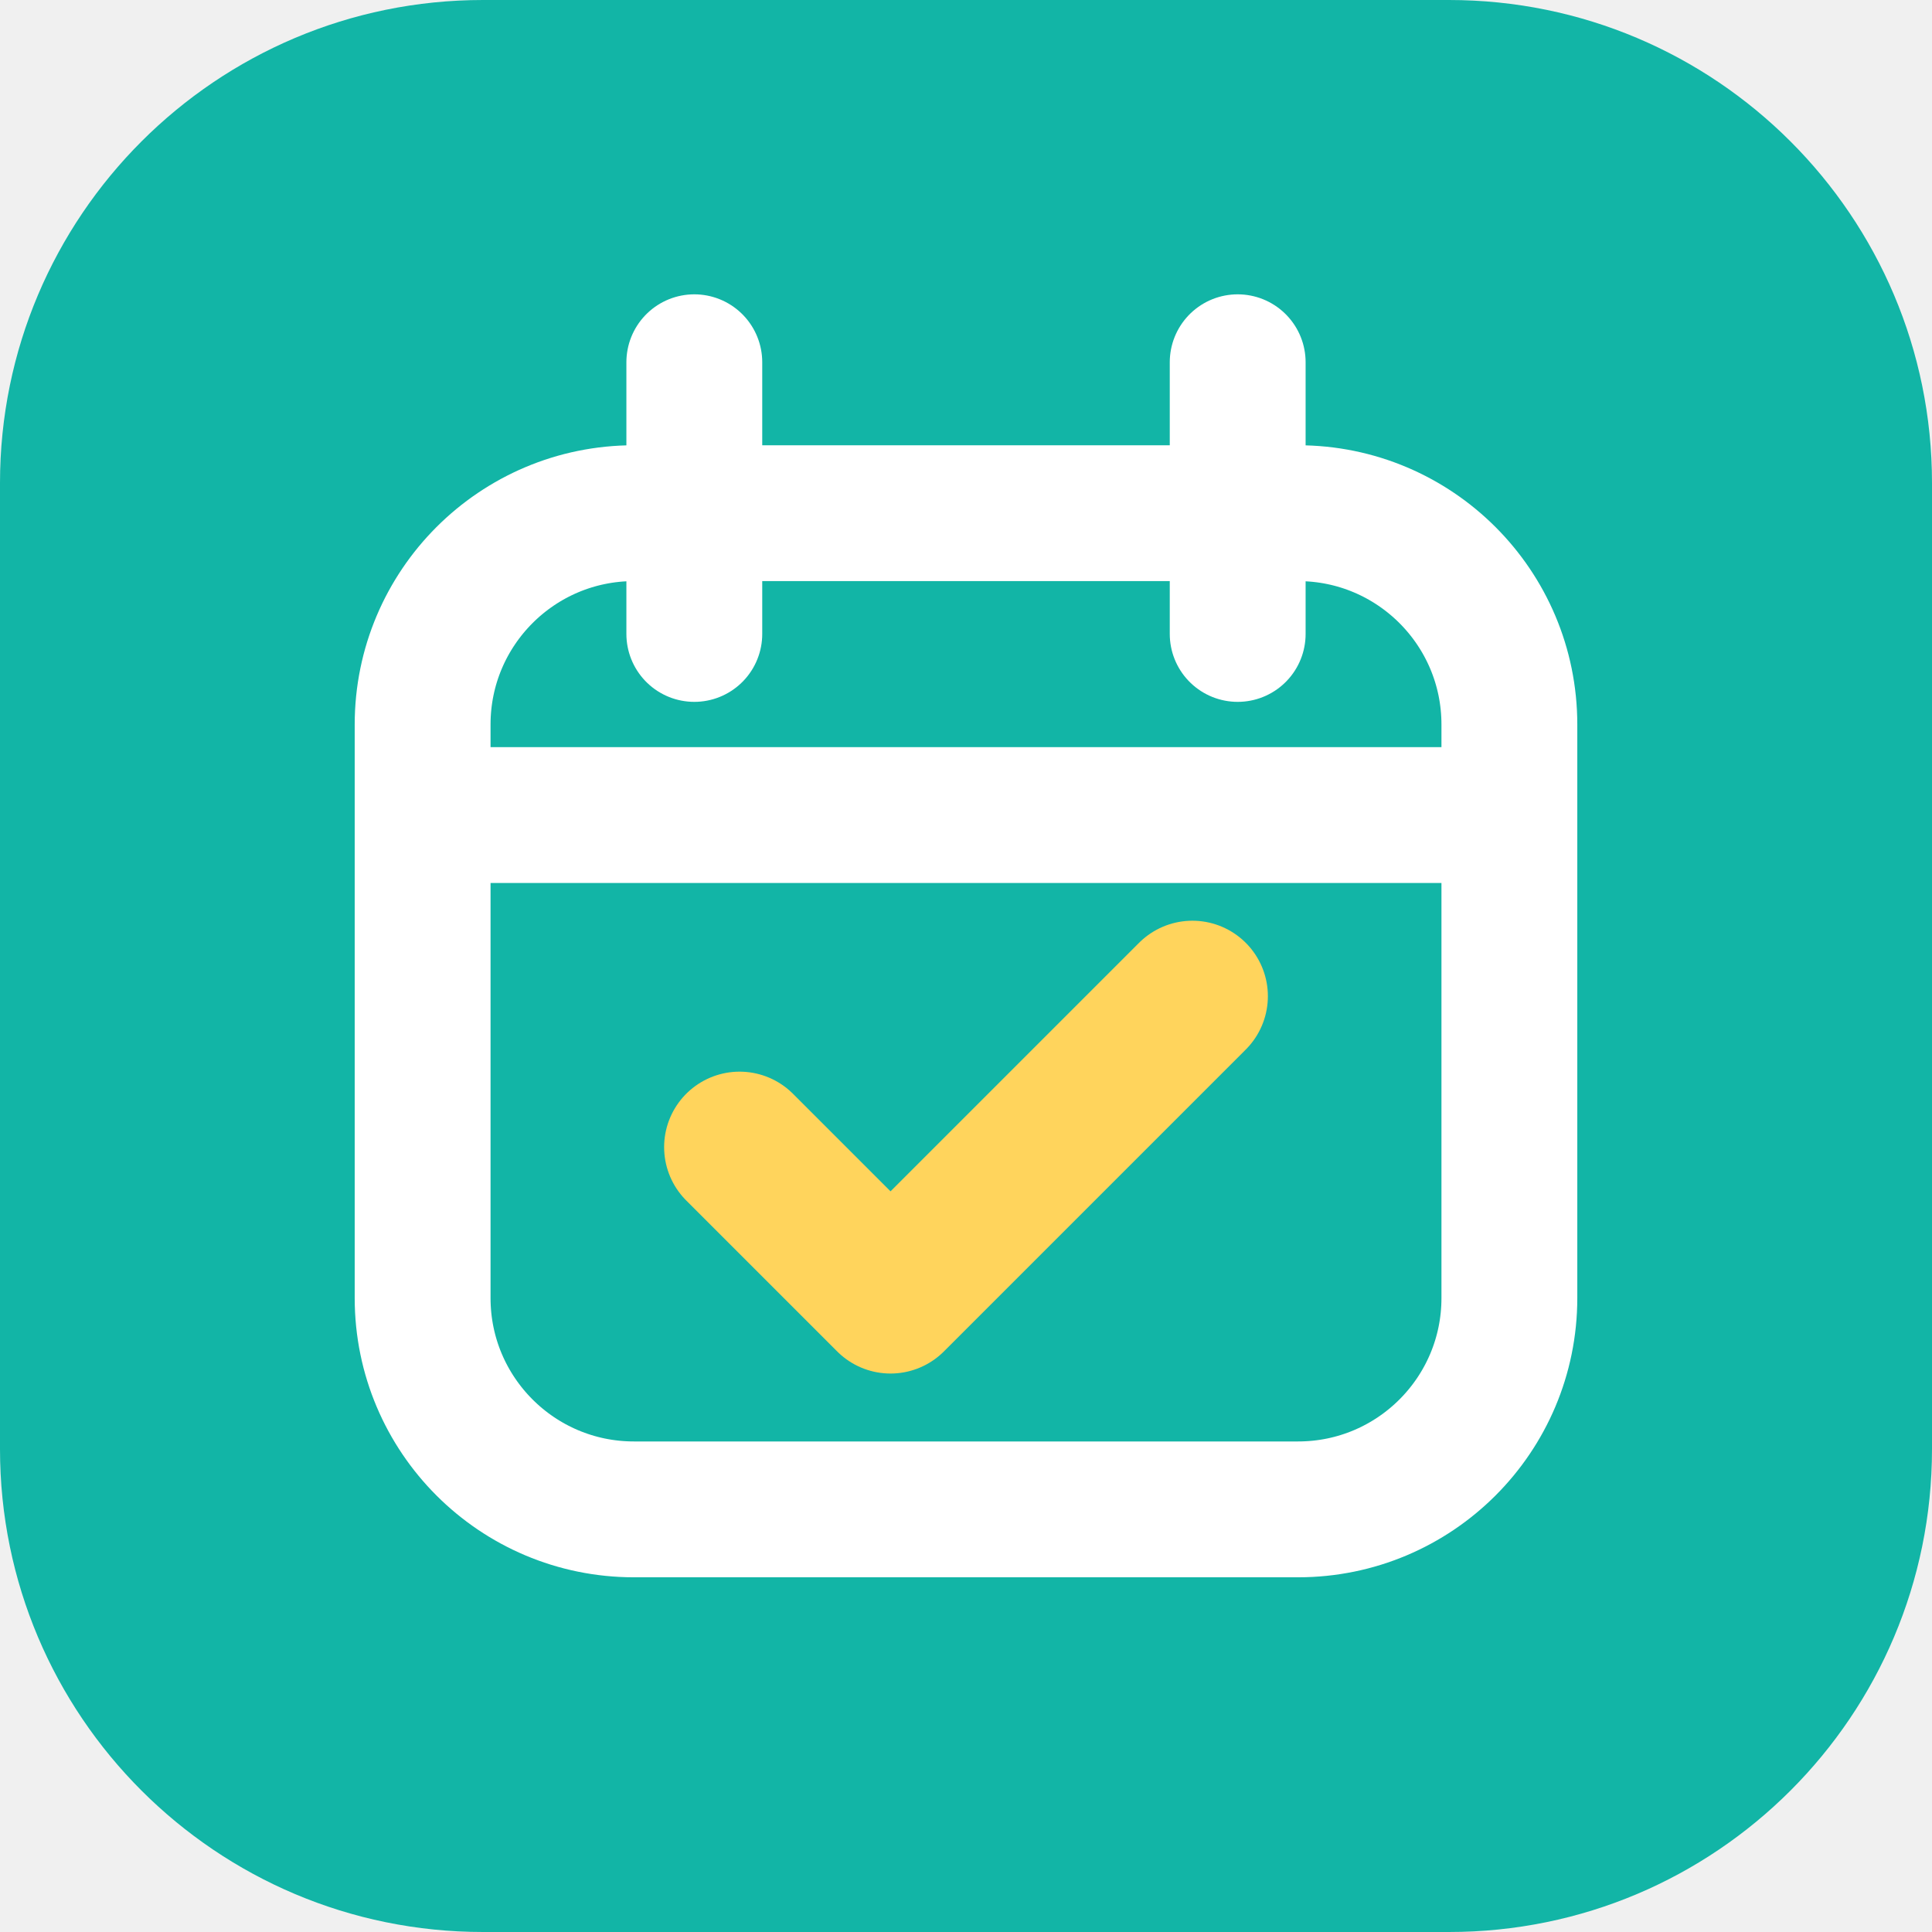
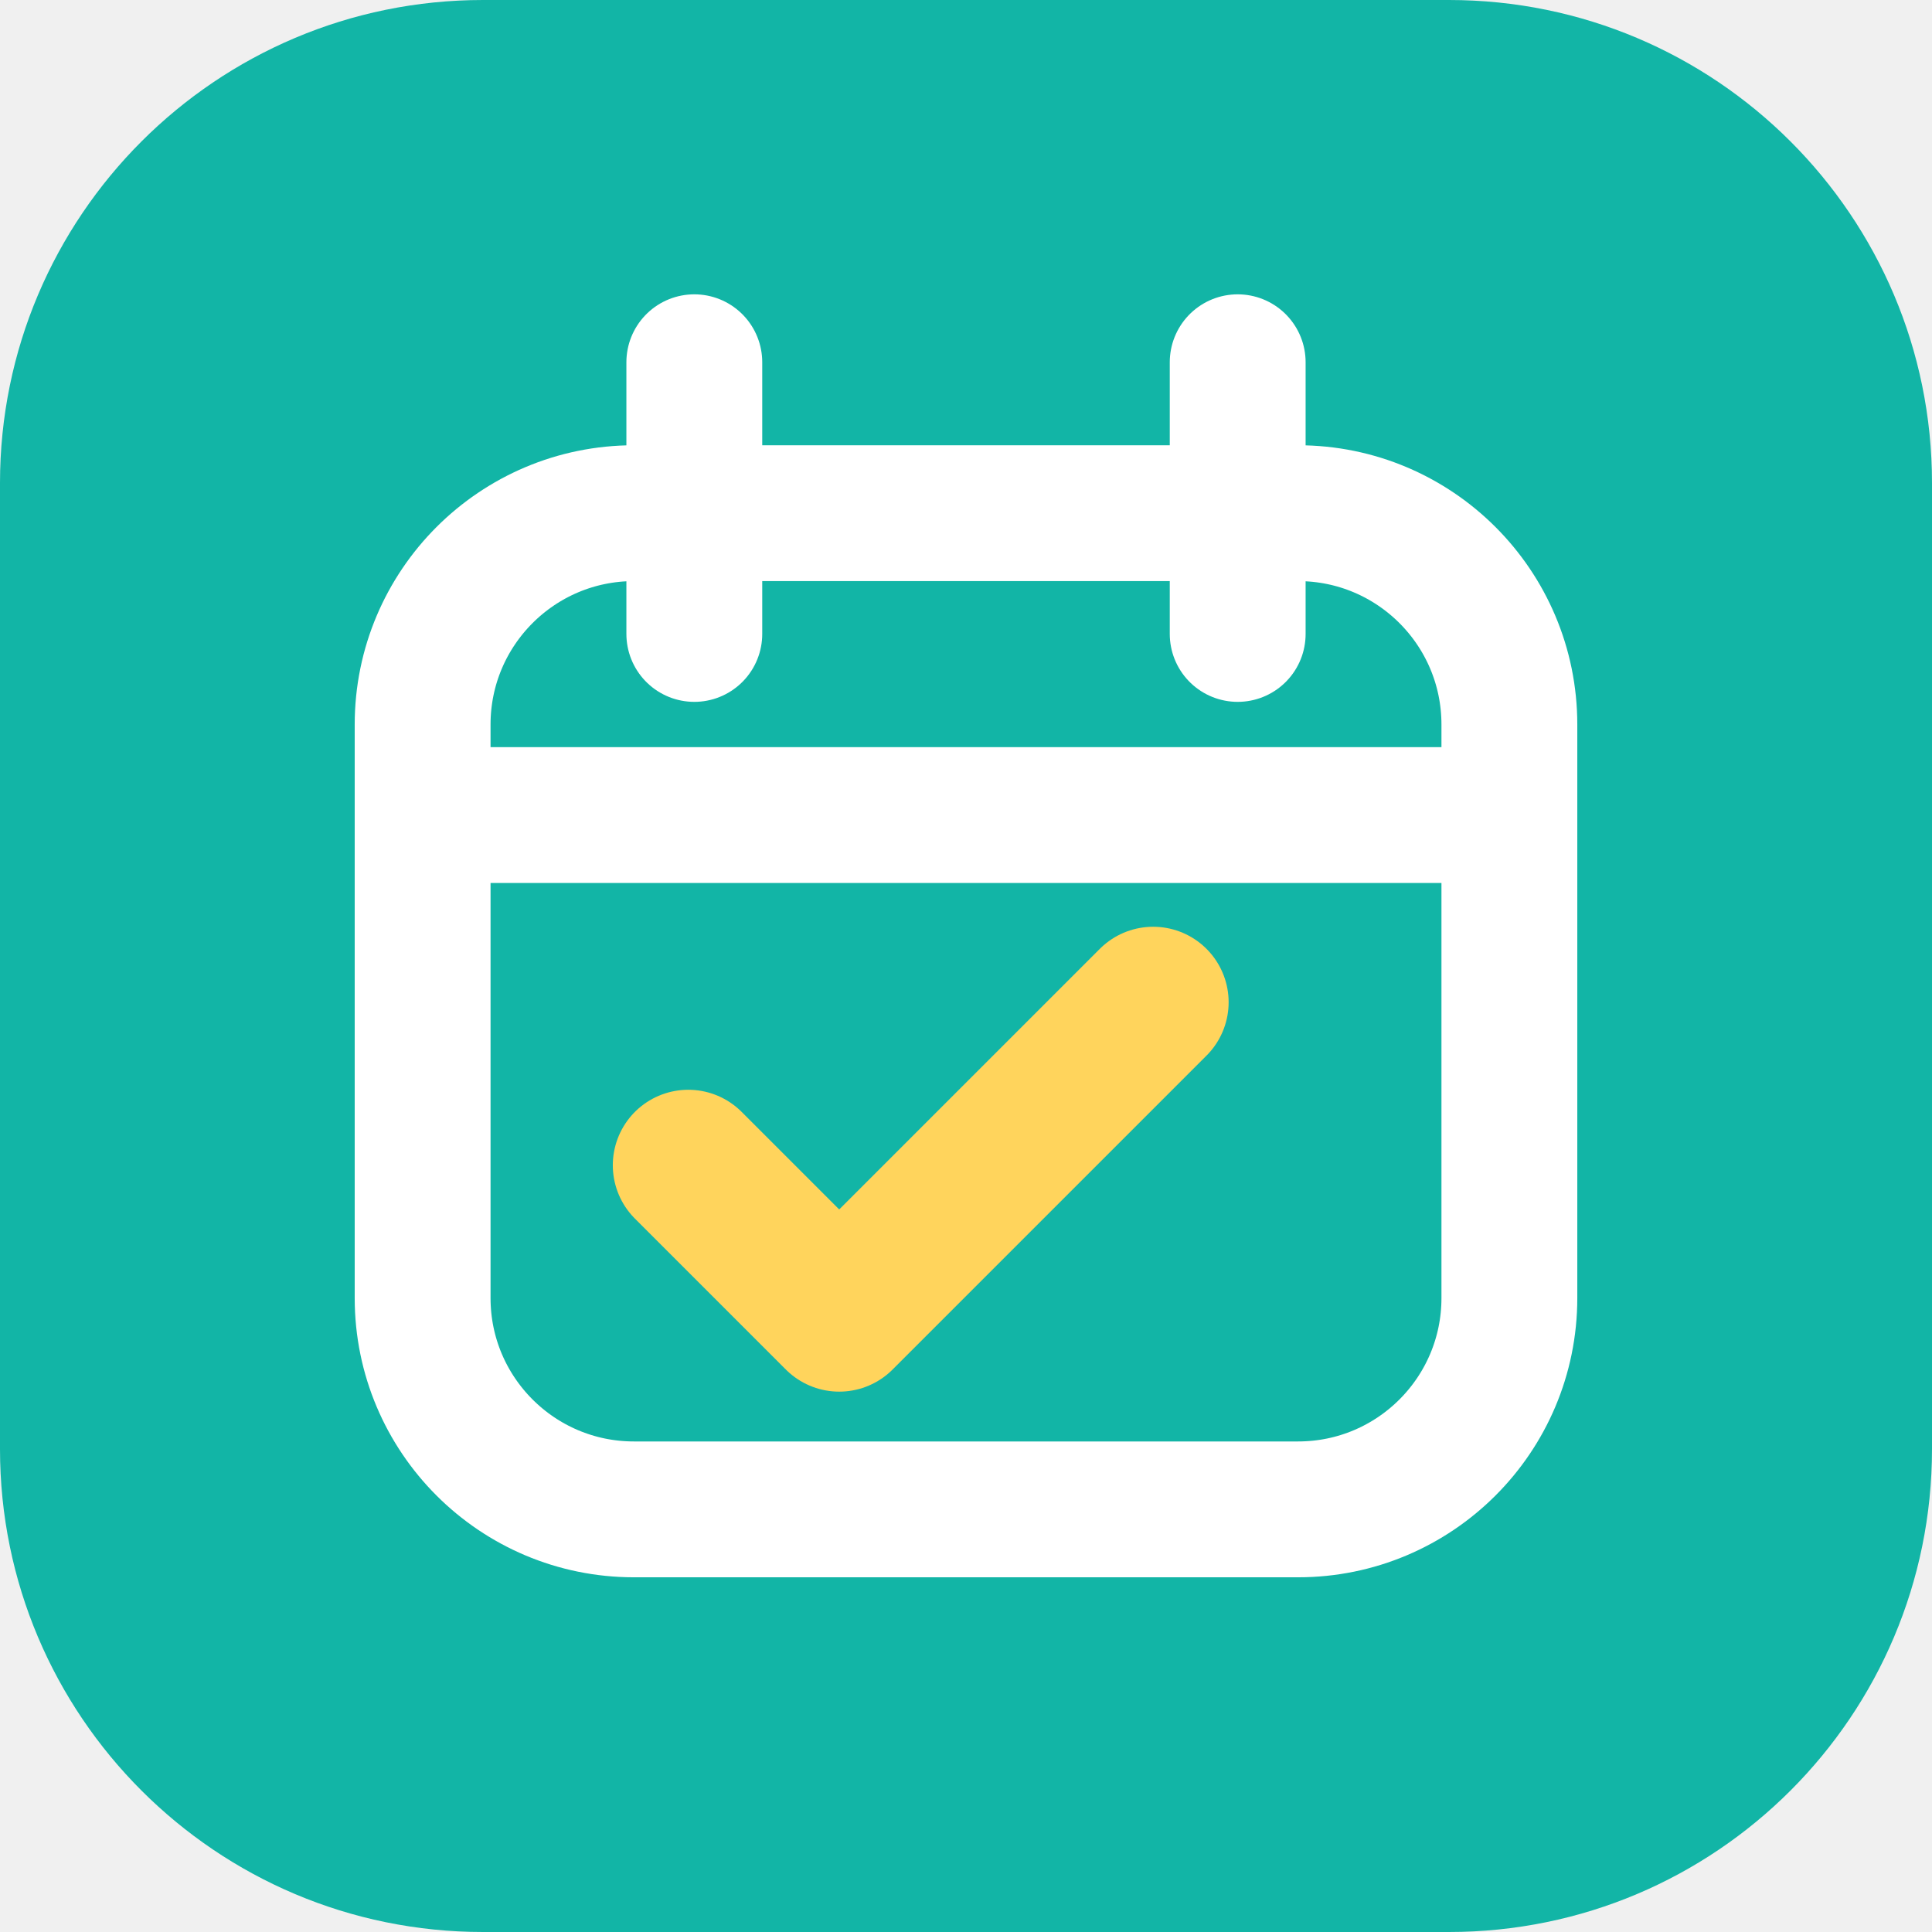
<svg xmlns="http://www.w3.org/2000/svg" viewBox="0 0 64 64">
  <rect width="64" height="64" rx="16" fill="#12B5A6" />
  <rect x="14" y="17" width="36" height="33" rx="7" fill="none" stroke="#fff" stroke-width="4.5" />
  <path d="M14 27h36" stroke="#fff" stroke-width="4.5" />
  <path d="M23 12v9M41 12v9" stroke="#fff" stroke-width="4.5" stroke-linecap="round" />
-   <path d="m24.5 38 5 5 10-10" fill="none" stroke="#FFD45C" stroke-width="5" stroke-linecap="round" stroke-linejoin="round" />
+   <path d="m22.8 38.6 5 5 10.4-10.4" fill="none" stroke="#FFD45C" stroke-width="5" stroke-linecap="round" stroke-linejoin="round" />
</svg>
